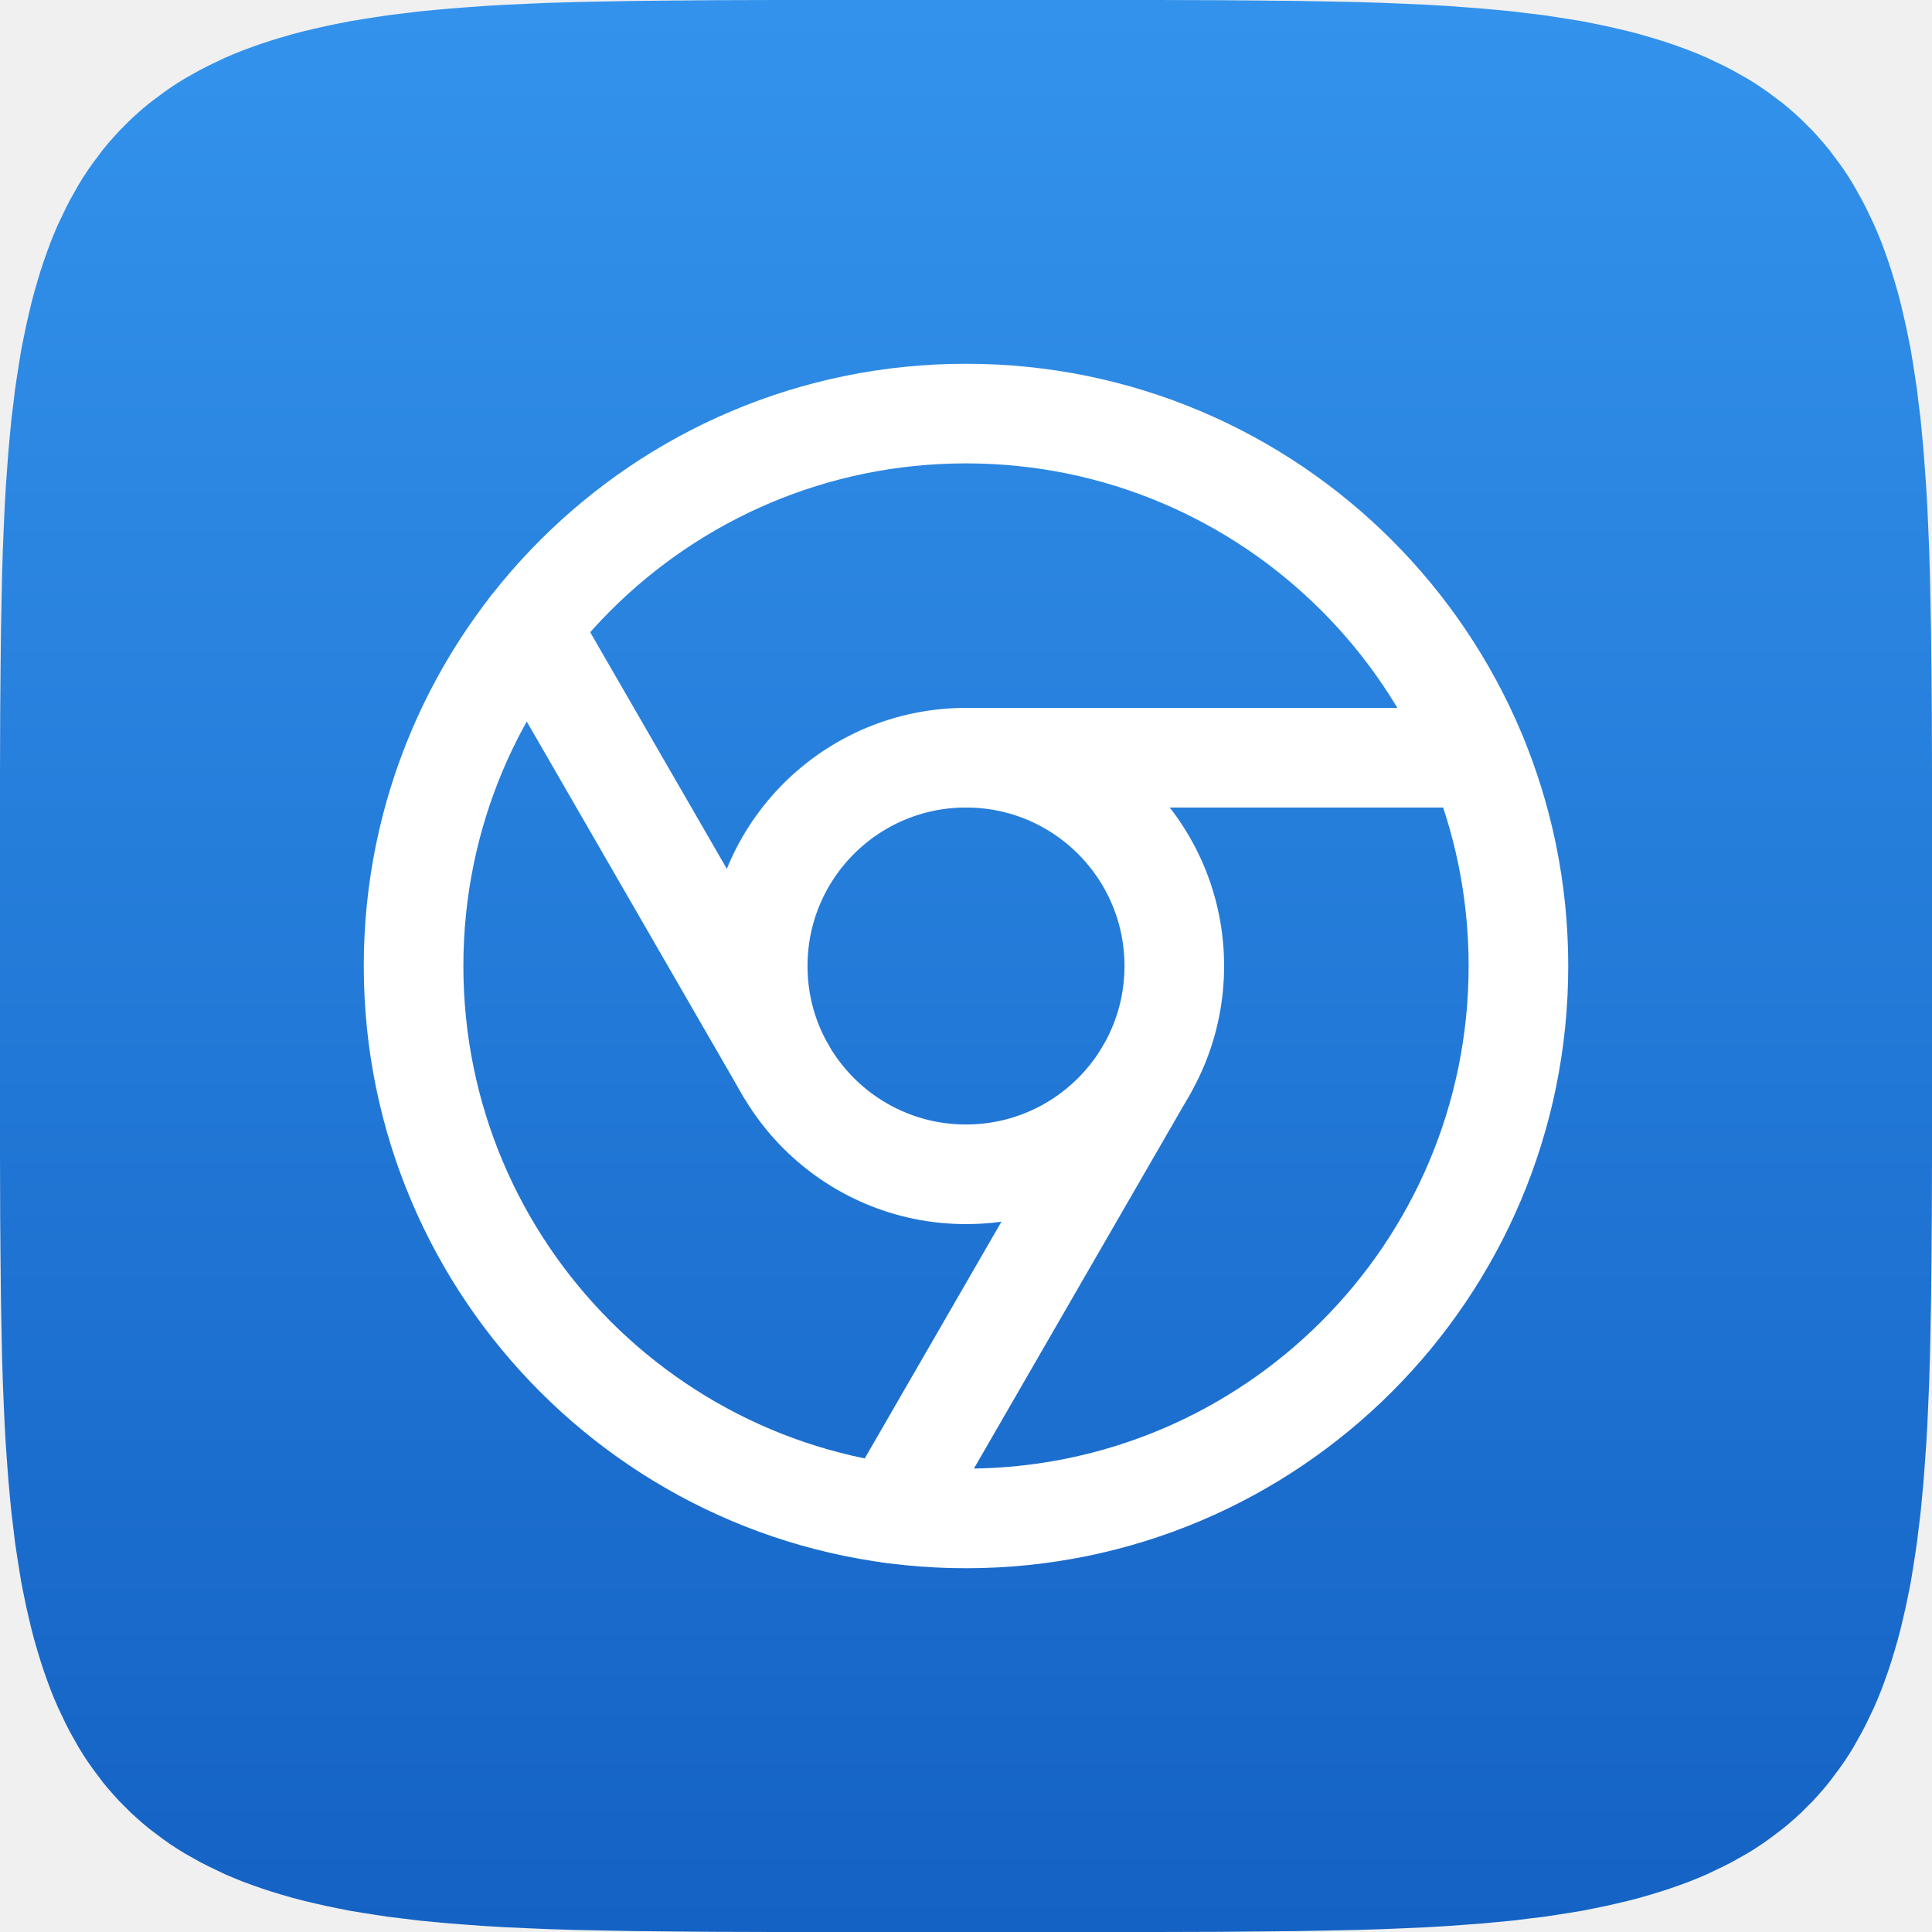
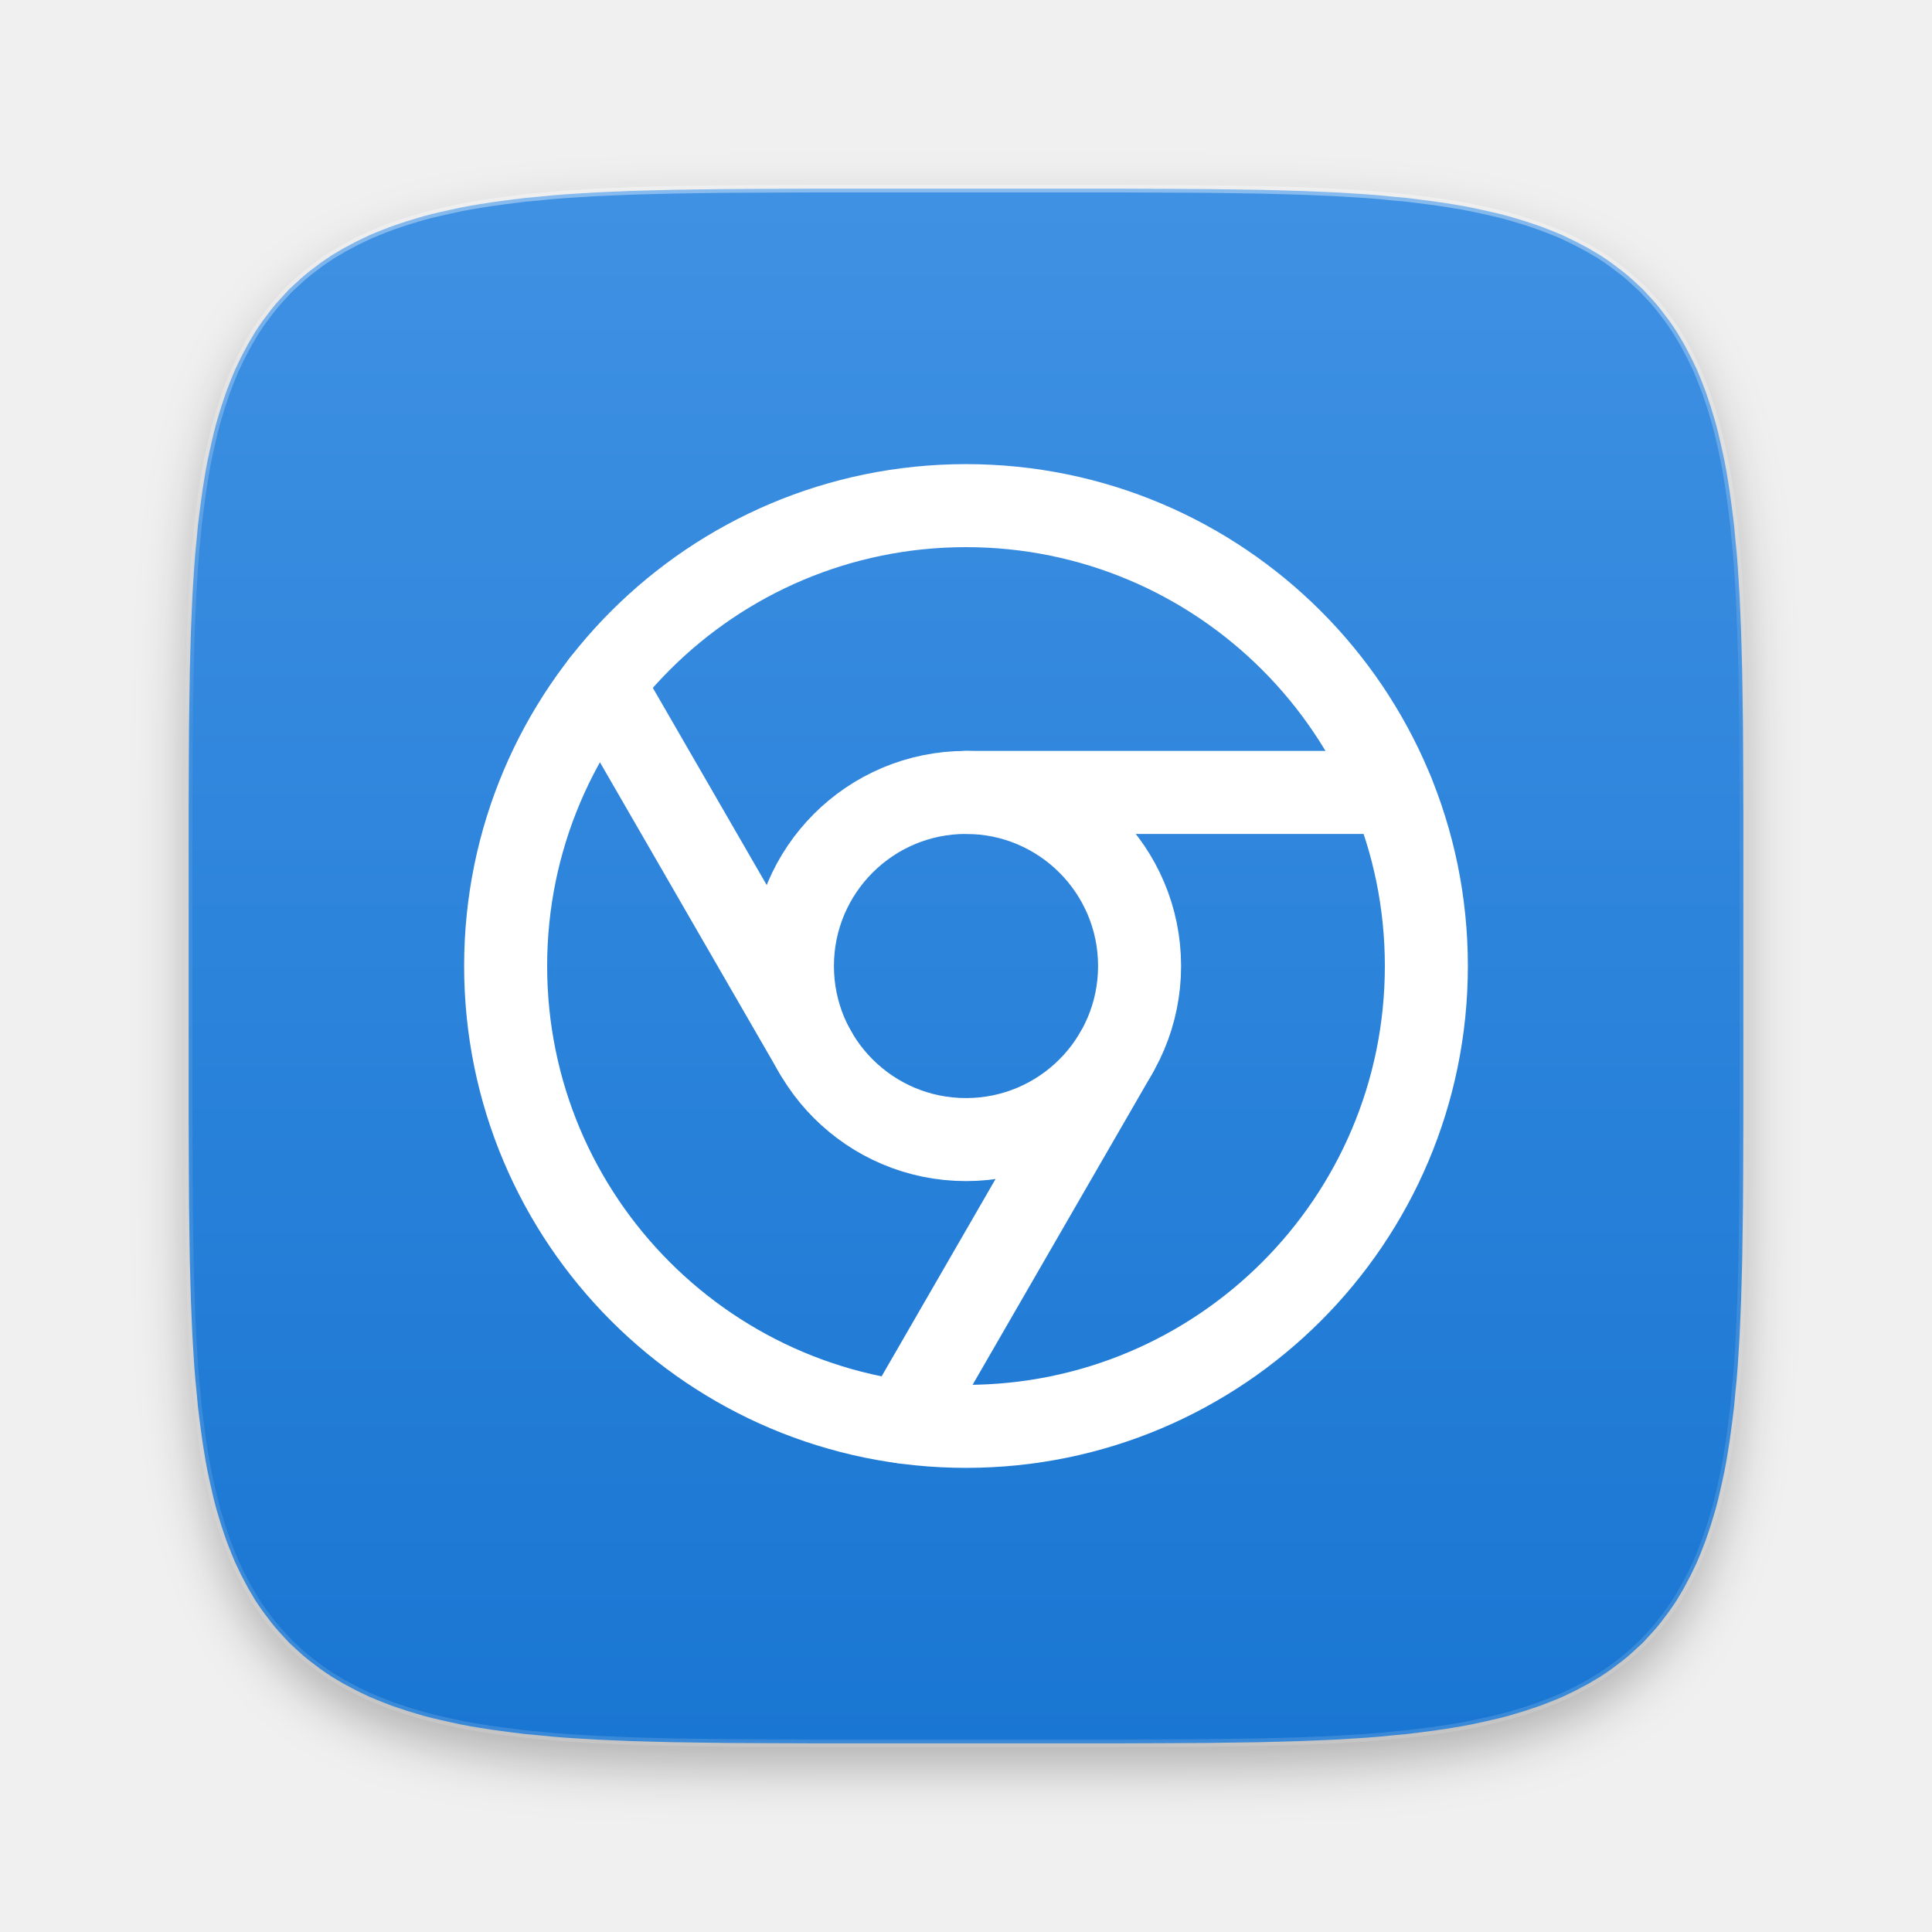
<svg xmlns="http://www.w3.org/2000/svg" viewBox="0 0 1024 1024">
  <defs>
-     <linearGradient id="bg" x1="0" y1="0" x2="0" y2="1024" gradientUnits="userSpaceOnUse">
-       <stop stop-color="#3393EC" />
-       <stop offset="1" stop-color="#1462C4" />
+     <linearGradient id="bg" x1="0" y1="100" x2="0" y2="924" gradientUnits="userSpaceOnUse">
+       <stop stop-color="#3F91E3" />
+       <stop offset="1" stop-color="#1976D2" />
    </linearGradient>
+     <linearGradient id="rim" x1="0" y1="100" x2="0" y2="924" gradientUnits="userSpaceOnUse">
+       <stop stop-color="#fff" stop-opacity=".38" />
+       <stop offset=".35" stop-color="#fff" stop-opacity=".06" />
+       <stop offset="1" stop-color="#fff" stop-opacity=".14" />
+     </linearGradient>
+     <filter id="shadow" x="0" y="0" width="1024" height="1024" filterUnits="userSpaceOnUse">
+       <feGaussianBlur stdDeviation="14" />
+     </filter>
  </defs>
-   <path d="M1024.0 512.0L1024.0 613.4L1023.9 645.8L1023.7 669.3L1023.5 688.5L1023.2 704.9L1022.9 719.5L1022.5 732.6L1022.0 744.6L1021.5 755.8L1020.9 766.2L1020.2 775.9L1019.5 785.2L1018.7 793.9L1017.9 802.2L1016.9 810.2L1016.0 817.8L1014.9 825.1L1013.8 832.1L1012.7 838.8L1011.4 845.3L1010.1 851.6L1008.7 857.7L1007.3 863.6L1005.8 869.3L1004.2 874.8L1002.6 880.1L1000.9 885.3L999.1 890.4L997.3 895.3L995.4 900.0L993.4 904.7L991.3 909.1L989.2 913.5L987.0 917.8L984.7 921.9L982.4 926.0L980.0 929.9L977.5 933.7L974.9 937.4L972.2 941.0L969.5 944.6L966.7 948.0L963.8 951.3L960.8 954.6L957.7 957.7L954.6 960.8L951.3 963.8L948.0 966.7L944.6 969.5L941.0 972.2L937.4 974.9L933.7 977.5L929.9 980.0L926.0 982.4L921.9 984.7L917.8 987.0L913.5 989.2L909.1 991.3L904.7 993.4L900.0 995.4L895.3 997.3L890.4 999.1L885.3 1000.9L880.1 1002.6L874.8 1004.2L869.3 1005.8L863.6 1007.3L857.7 1008.7L851.6 1010.1L845.3 1011.4L838.8 1012.7L832.1 1013.8L825.1 1014.9L817.8 1016.0L810.2 1016.9L802.2 1017.9L793.9 1018.7L785.2 1019.5L775.9 1020.2L766.2 1020.9L755.8 1021.5L744.6 1022.0L732.6 1022.5L719.5 1022.9L704.9 1023.2L688.5 1023.5L669.3 1023.7L645.8 1023.9L613.4 1024.0L512.0 1024.0L410.6 1024.0L378.2 1023.9L354.7 1023.7L335.5 1023.5L319.1 1023.2L304.5 1022.9L291.4 1022.5L279.4 1022.0L268.2 1021.5L257.8 1020.9L248.1 1020.2L238.8 1019.5L230.1 1018.7L221.8 1017.9L213.8 1016.9L206.2 1016.0L198.9 1014.9L191.9 1013.8L185.2 1012.7L178.7 1011.4L172.4 1010.1L166.3 1008.7L160.4 1007.3L154.7 1005.8L149.2 1004.2L143.9 1002.6L138.7 1000.9L133.6 999.1L128.7 997.3L124.0 995.4L119.3 993.4L114.9 991.3L110.5 989.2L106.2 987.0L102.1 984.7L98.0 982.4L94.1 980.0L90.3 977.5L86.6 974.9L83.0 972.2L79.4 969.5L76.0 966.7L72.7 963.8L69.4 960.8L66.3 957.7L63.2 954.6L60.2 951.3L57.3 948.0L54.5 944.6L51.8 941.0L49.1 937.4L46.5 933.7L44.0 929.9L41.6 926.0L39.3 921.9L37.0 917.8L34.8 913.5L32.7 909.1L30.6 904.7L28.6 900.0L26.7 895.3L24.9 890.4L23.1 885.3L21.4 880.1L19.8 874.8L18.2 869.3L16.7 863.6L15.3 857.7L13.9 851.6L12.6 845.3L11.3 838.8L10.2 832.1L9.1 825.1L8.0 817.8L7.1 810.2L6.1 802.2L5.3 793.9L4.5 785.2L3.8 775.9L3.1 766.2L2.5 755.8L2.0 744.6L1.5 732.6L1.1 719.5L0.8 704.9L0.5 688.5L0.3 669.3L0.1 645.8L0.0 613.4L0.0 512.0L0.0 410.6L0.1 378.2L0.3 354.7L0.5 335.5L0.8 319.1L1.1 304.5L1.5 291.4L2.0 279.4L2.5 268.2L3.1 257.8L3.8 248.1L4.5 238.8L5.3 230.1L6.1 221.8L7.1 213.8L8.0 206.2L9.1 198.9L10.2 191.9L11.3 185.2L12.6 178.7L13.9 172.4L15.3 166.3L16.7 160.4L18.2 154.7L19.8 149.2L21.4 143.9L23.1 138.7L24.9 133.6L26.7 128.7L28.6 124.0L30.6 119.3L32.7 114.9L34.8 110.5L37.0 106.2L39.3 102.1L41.6 98.0L44.0 94.1L46.5 90.3L49.1 86.6L51.8 83.0L54.5 79.4L57.3 76.0L60.2 72.7L63.2 69.4L66.3 66.3L69.4 63.2L72.7 60.2L76.0 57.3L79.4 54.5L83.0 51.8L86.6 49.1L90.3 46.5L94.1 44.0L98.0 41.6L102.1 39.3L106.2 37.0L110.5 34.8L114.9 32.7L119.3 30.6L124.0 28.6L128.7 26.7L133.6 24.9L138.7 23.1L143.9 21.4L149.2 19.8L154.7 18.2L160.4 16.7L166.3 15.3L172.4 13.9L178.7 12.6L185.2 11.3L191.9 10.2L198.9 9.1L206.2 8.0L213.8 7.1L221.8 6.1L230.1 5.3L238.8 4.5L248.1 3.8L257.8 3.1L268.2 2.5L279.4 2.0L291.4 1.5L304.5 1.1L319.1 0.8L335.5 0.5L354.7 0.3L378.2 0.1L410.6 0.0L512.0 0.0L613.4 0.0L645.8 0.1L669.3 0.3L688.5 0.5L704.9 0.8L719.5 1.1L732.6 1.5L744.6 2.0L755.8 2.5L766.2 3.1L775.9 3.8L785.2 4.5L793.9 5.3L802.2 6.1L810.2 7.1L817.8 8.0L825.1 9.1L832.1 10.2L838.8 11.3L845.3 12.6L851.6 13.9L857.7 15.3L863.6 16.7L869.3 18.2L874.8 19.8L880.1 21.4L885.3 23.1L890.4 24.9L895.3 26.7L900.0 28.6L904.7 30.6L909.1 32.7L913.5 34.8L917.8 37.0L921.9 39.3L926.0 41.6L929.9 44.0L933.7 46.5L937.4 49.1L941.0 51.8L944.6 54.5L948.0 57.3L951.3 60.2L954.6 63.2L957.7 66.3L960.8 69.4L963.8 72.7L966.7 76.0L969.5 79.4L972.2 83.0L974.9 86.6L977.5 90.3L980.0 94.1L982.4 98.0L984.7 102.1L987.0 106.2L989.2 110.5L991.3 114.9L993.4 119.3L995.4 124.0L997.3 128.7L999.1 133.6L1000.9 138.7L1002.6 143.9L1004.2 149.2L1005.8 154.7L1007.3 160.4L1008.7 166.3L1010.1 172.4L1011.4 178.7L1012.7 185.2L1013.8 191.9L1014.9 198.9L1016.0 206.2L1016.9 213.8L1017.9 221.8L1018.7 230.1L1019.5 238.8L1020.2 248.1L1020.9 257.8L1021.5 268.2L1022.0 279.4L1022.5 291.4L1022.9 304.5L1023.2 319.1L1023.5 335.5L1023.7 354.7L1023.9 378.2L1024.0 410.6Z" fill="url(#bg)" />
-   <g transform="translate(512 512) scale(1.2) translate(-512 -512)">
-     <g fill="none" stroke="#fff" stroke-width="44" stroke-linecap="round">
-       <circle cx="512" cy="512" r="244" />
-       <circle cx="512" cy="512" r="92" />
-       <path d="M512.0 420.0L738.0 420.0M591.7 558.0L478.7 753.7M432.3 558.0L319.3 362.3" />
-     </g>
+   <path d="M924.0 512.0L924.0 593.6L923.9 619.7L923.8 638.6L923.6 654.0L923.4 667.2L923.1 679.0L922.8 689.5L922.4 699.2L922.0 708.2L921.5 716.5L921.0 724.4L920.4 731.8L919.7 738.8L919.1 745.5L918.3 751.9L917.5 758.1L916.7 763.9L915.8 769.6L914.9 775.0L913.9 780.2L912.8 785.3L911.7 790.2L910.6 794.9L909.4 799.5L908.1 803.9L906.8 808.2L905.4 812.4L904.0 816.5L902.5 820.4L901.0 824.2L899.4 828.0L897.7 831.6L896.0 835.1L894.2 838.5L892.4 841.9L890.5 845.1L888.6 848.3L886.6 851.3L884.5 854.3L882.3 857.2L880.1 860.1L877.9 862.8L875.5 865.5L873.1 868.1L870.7 870.7L868.1 873.1L865.5 875.5L862.8 877.9L860.1 880.1L857.2 882.3L854.3 884.5L851.3 886.6L848.3 888.6L845.1 890.5L841.9 892.4L838.5 894.2L835.1 896.0L831.6 897.7L828.0 899.4L824.2 901.0L820.4 902.5L816.5 904.0L812.4 905.4L808.2 906.8L803.9 908.1L799.5 909.4L794.9 910.6L790.2 911.7L785.3 912.8L780.2 913.9L775.0 914.9L769.6 915.8L763.9 916.7L758.1 917.5L751.9 918.3L745.5 919.1L738.8 919.7L731.8 920.4L724.4 921.0L716.5 921.5L708.2 922.0L699.2 922.4L689.5 922.8L679.0 923.1L667.2 923.4L654.0 923.6L638.6 923.8L619.7 923.9L593.6 924.0L512.0 924.0L430.4 924.0L404.3 923.9L385.4 923.8L370.0 923.6L356.8 923.4L345.0 923.1L334.5 922.8L324.8 922.4L315.8 922.0L307.5 921.5L299.6 921.0L292.2 920.4L285.2 919.7L278.5 919.1L272.1 918.3L265.9 917.5L260.1 916.7L254.4 915.8L249.0 914.9L243.8 913.9L238.7 912.8L233.8 911.7L229.1 910.6L224.5 909.4L220.1 908.1L215.8 906.8L211.6 905.4L207.5 904.0L203.6 902.5L199.8 901.0L196.0 899.4L192.4 897.7L188.9 896.0L185.5 894.2L182.1 892.4L178.9 890.5L175.7 888.6L172.7 886.6L169.7 884.5L166.8 882.3L163.9 880.1L161.2 877.9L158.5 875.5L155.9 873.1L153.3 870.7L150.9 868.1L148.5 865.5L146.1 862.8L143.9 860.1L141.7 857.2L139.5 854.3L137.4 851.3L135.4 848.3L133.5 845.1L131.6 841.9L129.8 838.5L128.0 835.1L126.3 831.6L124.6 828.0L123.0 824.2L121.5 820.4L120.0 816.5L118.6 812.4L117.2 808.2L115.9 803.9L114.6 799.5L113.4 794.9L112.3 790.2L111.2 785.3L110.1 780.2L109.1 775.0L108.2 769.6L107.3 763.9L106.5 758.1L105.7 751.9L104.9 745.5L104.3 738.8L103.6 731.8L103.0 724.4L102.5 716.5L102.0 708.2L101.6 699.2L101.2 689.5L100.9 679.0L100.6 667.2L100.4 654.0L100.2 638.6L100.1 619.7L100.0 593.6L100.0 512.0L100.0 430.4L100.1 404.3L100.2 385.4L100.4 370.0L100.6 356.8L100.9 345.0L101.2 334.5L101.6 324.8L102.0 315.8L102.5 307.5L103.0 299.6L103.6 292.2L104.3 285.2L104.9 278.5L105.7 272.1L106.5 265.9L107.3 260.1L108.2 254.4L109.1 249.0L110.1 243.8L111.2 238.7L112.3 233.8L113.4 229.1L114.6 224.5L115.9 220.1L117.2 215.8L118.6 211.6L120.0 207.5L121.5 203.6L123.0 199.8L124.6 196.0L126.3 192.4L128.0 188.9L129.8 185.5L131.6 182.1L133.5 178.9L135.4 175.7L137.4 172.7L139.5 169.7L141.7 166.8L143.9 163.9L146.1 161.2L148.5 158.5L150.9 155.9L153.3 153.3L155.9 150.9L158.5 148.5L161.2 146.1L163.9 143.9L166.8 141.7L169.7 139.5L172.7 137.4L175.7 135.4L178.9 133.5L182.1 131.6L185.5 129.8L188.9 128.0L192.4 126.3L196.0 124.6L199.8 123.0L203.6 121.5L207.5 120.0L211.6 118.6L215.8 117.2L220.1 115.9L224.5 114.6L229.1 113.4L233.8 112.3L238.7 111.2L243.8 110.1L249.0 109.1L254.4 108.2L260.1 107.3L265.9 106.5L272.1 105.7L278.5 104.9L285.2 104.3L292.2 103.6L299.6 103.0L307.5 102.5L315.8 102.0L324.8 101.6L334.5 101.2L345.0 100.9L356.8 100.6L370.0 100.4L385.4 100.2L404.3 100.1L430.4 100.0L512.0 100.0L593.6 100.0L619.7 100.1L638.6 100.2L654.0 100.4L667.2 100.6L679.0 100.9L689.5 101.2L699.2 101.6L708.2 102.0L716.5 102.5L724.4 103.0L731.8 103.6L738.8 104.3L745.5 104.9L751.9 105.7L758.1 106.5L763.9 107.3L769.6 108.2L775.0 109.1L780.2 110.1L785.3 111.2L790.2 112.3L794.9 113.4L799.5 114.6L803.9 115.9L808.2 117.2L812.4 118.6L816.5 120.0L820.4 121.5L824.2 123.0L828.0 124.6L831.6 126.3L835.1 128.0L838.5 129.8L841.9 131.6L845.1 133.5L848.3 135.4L851.3 137.4L854.3 139.5L857.2 141.7L860.1 143.9L862.8 146.1L865.5 148.5L868.1 150.9L870.7 153.3L873.1 155.9L875.5 158.5L877.9 161.2L880.1 163.9L882.3 166.8L884.5 169.7L886.6 172.7L888.6 175.7L890.5 178.9L892.4 182.1L894.2 185.5L896.0 188.9L897.7 192.4L899.4 196.0L901.0 199.8L902.5 203.6L904.0 207.5L905.4 211.6L906.8 215.8L908.1 220.1L909.4 224.5L910.6 229.1L911.7 233.8L912.8 238.7L913.9 243.8L914.9 249.0L915.8 254.4L916.7 260.1L917.5 265.9L918.3 272.1L919.1 278.5L919.7 285.2L920.4 292.2L921.0 299.6L921.5 307.5L922.0 315.8L922.4 324.8L922.8 334.5L923.1 345.0L923.4 356.8L923.6 370.0L923.8 385.4L923.9 404.3L924.0 430.4Z" transform="translate(0 12)" fill="#000" opacity=".28" filter="url(#shadow)" />
+   <path d="M924.0 512.0L924.0 593.6L923.9 619.7L923.8 638.6L923.6 654.0L923.4 667.2L923.1 679.0L922.8 689.5L922.4 699.2L922.0 708.2L921.5 716.5L921.0 724.4L920.4 731.8L919.7 738.8L919.1 745.5L918.3 751.9L917.5 758.1L916.7 763.9L915.8 769.6L914.9 775.0L913.9 780.2L912.8 785.3L911.7 790.2L910.6 794.9L909.4 799.5L908.1 803.9L906.8 808.2L905.4 812.4L904.0 816.5L902.5 820.4L901.0 824.2L899.4 828.0L897.7 831.6L896.0 835.1L894.2 838.5L892.4 841.9L890.5 845.1L888.6 848.3L886.6 851.3L884.5 854.3L882.3 857.2L880.1 860.1L877.9 862.8L875.5 865.5L873.1 868.1L870.7 870.7L868.1 873.1L865.5 875.5L862.8 877.9L860.1 880.1L857.2 882.3L854.3 884.5L851.3 886.6L848.3 888.6L845.1 890.5L841.9 892.4L838.5 894.2L835.1 896.0L831.6 897.7L828.0 899.4L824.2 901.0L820.4 902.5L816.5 904.0L812.4 905.4L808.2 906.8L803.9 908.1L799.5 909.4L794.9 910.6L790.2 911.7L785.3 912.8L780.2 913.9L775.0 914.9L769.6 915.8L763.9 916.7L758.1 917.5L751.9 918.3L745.5 919.1L738.8 919.7L731.8 920.4L724.4 921.0L716.5 921.5L708.2 922.0L699.2 922.4L689.5 922.8L679.0 923.1L667.2 923.4L654.0 923.6L638.6 923.8L619.7 923.9L593.6 924.0L512.0 924.0L430.4 924.0L404.3 923.9L385.4 923.8L370.0 923.6L356.8 923.4L345.0 923.1L334.5 922.8L324.8 922.4L315.8 922.0L307.5 921.5L299.6 921.0L292.2 920.4L285.2 919.7L278.5 919.1L272.1 918.3L265.9 917.5L260.1 916.7L254.4 915.8L249.0 914.9L243.8 913.9L238.7 912.8L233.8 911.7L229.1 910.6L224.5 909.4L220.1 908.1L215.8 906.8L211.6 905.4L207.5 904.0L203.6 902.5L199.8 901.0L196.0 899.4L192.4 897.7L188.9 896.0L185.5 894.2L182.1 892.4L178.9 890.5L175.7 888.6L172.7 886.6L169.7 884.5L166.8 882.3L163.9 880.1L161.2 877.9L158.5 875.5L155.9 873.1L153.3 870.7L150.9 868.1L148.5 865.5L146.1 862.8L143.9 860.1L141.7 857.2L139.5 854.3L137.4 851.3L135.4 848.3L133.5 845.1L131.6 841.9L129.8 838.5L128.0 835.1L126.3 831.6L124.6 828.0L123.0 824.2L121.5 820.4L120.0 816.5L118.6 812.4L117.2 808.2L115.9 803.9L114.6 799.5L113.4 794.9L112.3 790.2L111.2 785.3L110.1 780.2L109.1 775.0L108.2 769.6L107.3 763.9L106.5 758.1L105.7 751.9L104.9 745.5L104.3 738.8L103.6 731.8L103.0 724.4L102.5 716.5L102.0 708.2L101.6 699.2L101.2 689.5L100.9 679.0L100.6 667.2L100.4 654.0L100.2 638.6L100.1 619.7L100.0 593.6L100.0 512.0L100.0 430.4L100.1 404.3L100.2 385.4L100.4 370.0L100.6 356.8L100.9 345.0L101.2 334.5L101.6 324.8L102.0 315.8L102.5 307.5L103.0 299.6L103.6 292.2L104.3 285.2L104.9 278.5L105.7 272.1L106.5 265.9L107.3 260.1L108.2 254.4L109.1 249.0L110.1 243.8L111.2 238.7L112.3 233.8L113.4 229.1L114.6 224.5L115.9 220.1L117.2 215.8L118.6 211.6L120.0 207.5L121.5 203.6L123.0 199.8L124.6 196.0L126.3 192.4L128.0 188.9L129.8 185.5L131.6 182.1L133.5 178.9L135.4 175.7L137.4 172.7L139.5 169.7L141.7 166.8L143.9 163.9L146.1 161.2L148.5 158.5L150.9 155.9L153.3 153.3L155.9 150.9L158.5 148.5L161.2 146.1L163.9 143.9L166.8 141.7L169.7 139.5L172.7 137.4L175.7 135.4L178.9 133.5L182.1 131.6L185.5 129.8L188.9 128.0L192.4 126.3L196.0 124.6L199.8 123.0L203.6 121.5L207.5 120.0L211.6 118.6L215.8 117.2L220.1 115.9L224.5 114.6L229.1 113.4L233.8 112.3L238.7 111.2L243.8 110.1L249.0 109.1L254.4 108.2L260.1 107.3L265.9 106.5L272.1 105.7L278.5 104.9L285.2 104.3L292.2 103.6L299.6 103.0L307.5 102.5L315.8 102.0L324.8 101.6L334.5 101.2L345.0 100.9L356.8 100.6L370.0 100.4L385.4 100.2L404.3 100.1L430.4 100.0L512.0 100.0L593.6 100.0L619.7 100.1L638.6 100.2L654.0 100.4L667.2 100.6L679.0 100.9L689.5 101.2L699.2 101.6L708.2 102.0L716.5 102.5L724.4 103.0L731.8 103.6L738.8 104.3L745.5 104.9L751.9 105.7L758.1 106.5L763.9 107.3L769.6 108.2L775.0 109.1L780.2 110.1L785.3 111.2L790.2 112.3L794.9 113.4L799.5 114.6L803.9 115.9L808.2 117.2L812.4 118.6L816.5 120.0L820.4 121.5L824.2 123.0L828.0 124.6L831.6 126.3L835.1 128.0L838.5 129.8L841.9 131.6L845.1 133.5L848.3 135.4L851.3 137.4L854.3 139.5L857.2 141.7L860.1 143.9L862.8 146.1L865.5 148.5L868.1 150.9L870.7 153.3L873.1 155.9L875.5 158.5L877.9 161.2L880.1 163.9L882.3 166.8L884.5 169.7L886.6 172.7L888.6 175.7L890.5 178.9L892.4 182.1L894.2 185.5L896.0 188.9L897.7 192.4L899.4 196.0L901.0 199.8L902.5 203.6L904.0 207.5L905.4 211.6L906.8 215.8L908.1 220.1L909.4 224.5L910.6 229.1L911.7 233.8L912.8 238.7L913.9 243.8L914.9 249.0L915.8 254.4L916.7 260.1L917.5 265.9L918.3 272.1L919.1 278.5L919.7 285.2L920.4 292.2L921.0 299.6L921.5 307.5L922.0 315.8L922.4 324.8L922.8 334.5L923.1 345.0L923.4 356.8L923.6 370.0L923.8 385.4L923.9 404.3L924.0 430.4Z" fill="url(#bg)" />
+   <g fill="none" stroke="#fff" stroke-width="44" stroke-linecap="round">
+     <circle cx="512" cy="512" r="244" />
+     <circle cx="512" cy="512" r="92" />
+     <path d="M512.0 420.0L738.0 420.0M591.7 558.0L478.7 753.7M432.3 558.0L319.3 362.3" />
  </g>
+   <path d="M924.0 512.0L924.0 593.6L923.9 619.7L923.8 638.6L923.6 654.0L923.4 667.2L923.1 679.0L922.8 689.5L922.4 699.2L922.0 708.2L921.5 716.5L921.0 724.4L920.4 731.8L919.7 738.8L919.1 745.5L918.3 751.9L917.5 758.1L916.7 763.9L915.8 769.6L914.9 775.0L913.9 780.2L912.8 785.3L911.7 790.2L910.6 794.9L909.4 799.5L908.1 803.9L906.8 808.2L905.4 812.4L904.0 816.5L902.5 820.4L901.0 824.2L899.4 828.0L897.7 831.6L896.0 835.1L894.2 838.5L892.4 841.9L890.5 845.1L888.6 848.3L886.6 851.3L884.5 854.3L882.3 857.2L880.1 860.1L877.9 862.8L875.5 865.5L873.1 868.1L870.7 870.7L868.1 873.1L865.5 875.5L862.8 877.9L860.1 880.1L857.2 882.3L854.3 884.5L851.3 886.6L848.3 888.6L845.1 890.5L841.9 892.4L838.5 894.2L835.1 896.0L831.6 897.7L828.0 899.4L824.2 901.0L820.4 902.5L816.5 904.0L812.4 905.4L808.2 906.8L803.9 908.1L799.5 909.4L794.9 910.6L790.2 911.7L785.3 912.8L780.2 913.9L775.0 914.9L769.6 915.8L763.9 916.7L758.1 917.5L751.9 918.3L745.5 919.1L738.8 919.7L731.8 920.4L724.4 921.0L716.5 921.5L708.2 922.0L699.2 922.4L689.5 922.8L679.0 923.1L667.2 923.4L654.0 923.6L638.6 923.8L619.7 923.9L593.6 924.0L512.0 924.0L430.4 924.0L404.3 923.9L385.4 923.8L370.0 923.6L356.8 923.4L345.0 923.1L334.5 922.8L324.8 922.4L315.8 922.0L307.5 921.5L299.6 921.0L292.2 920.4L285.2 919.7L278.5 919.1L272.1 918.3L265.9 917.5L260.1 916.7L254.4 915.8L249.0 914.9L243.8 913.9L238.7 912.8L233.8 911.7L229.1 910.6L224.5 909.4L220.1 908.1L215.8 906.8L211.6 905.4L207.5 904.0L203.6 902.5L199.8 901.0L196.0 899.4L192.4 897.7L188.9 896.0L185.5 894.2L182.1 892.4L178.9 890.5L175.7 888.6L172.7 886.6L169.7 884.5L166.8 882.3L163.9 880.1L161.2 877.9L158.5 875.5L155.9 873.1L153.3 870.7L150.9 868.1L148.5 865.5L146.1 862.8L143.9 860.1L141.7 857.2L139.5 854.3L137.4 851.3L135.4 848.3L133.5 845.1L131.6 841.9L129.8 838.5L128.0 835.1L126.3 831.6L124.6 828.0L123.0 824.2L121.5 820.4L120.0 816.5L118.6 812.4L117.2 808.2L115.9 803.9L114.6 799.5L113.4 794.9L112.3 790.2L111.2 785.3L110.1 780.2L109.1 775.0L108.2 769.6L107.3 763.9L106.5 758.1L105.7 751.9L104.9 745.5L104.3 738.8L103.6 731.8L103.0 724.4L102.5 716.5L102.0 708.2L101.6 699.2L101.2 689.5L100.9 679.0L100.6 667.2L100.4 654.0L100.2 638.6L100.1 619.7L100.0 593.6L100.0 512.0L100.0 430.4L100.1 404.3L100.2 385.4L100.4 370.0L100.6 356.8L100.9 345.0L101.2 334.5L101.6 324.8L102.0 315.8L102.5 307.5L103.0 299.6L103.6 292.2L104.3 285.2L104.9 278.5L105.7 272.1L106.5 265.9L107.3 260.1L108.2 254.4L109.1 249.0L110.1 243.8L111.2 238.7L112.3 233.8L113.4 229.1L114.6 224.5L115.9 220.1L117.2 215.8L118.6 211.6L120.0 207.5L121.5 203.6L123.0 199.8L124.6 196.0L126.3 192.4L128.0 188.9L129.8 185.5L131.6 182.1L133.5 178.9L135.4 175.7L137.4 172.7L139.5 169.7L141.7 166.8L143.9 163.9L146.1 161.2L148.5 158.5L150.9 155.9L153.3 153.3L155.9 150.9L158.5 148.5L161.2 146.1L163.9 143.9L166.8 141.7L169.7 139.5L172.7 137.4L175.7 135.4L178.9 133.5L182.1 131.6L185.5 129.8L188.9 128.0L192.4 126.3L196.0 124.6L199.8 123.0L203.6 121.5L207.5 120.0L211.6 118.6L215.8 117.2L220.1 115.9L224.5 114.6L229.1 113.4L233.8 112.3L238.7 111.2L243.8 110.1L249.0 109.1L254.4 108.2L260.1 107.3L265.9 106.5L272.1 105.7L278.5 104.9L285.2 104.3L292.2 103.6L299.6 103.0L307.5 102.5L315.8 102.0L324.8 101.6L334.5 101.2L345.0 100.9L356.8 100.6L370.0 100.4L385.4 100.2L404.3 100.1L430.4 100.0L512.0 100.0L593.6 100.0L619.7 100.1L638.6 100.2L654.0 100.4L667.2 100.6L679.0 100.9L689.5 101.2L699.2 101.6L708.2 102.0L716.5 102.5L724.4 103.0L731.8 103.6L738.8 104.3L745.5 104.9L751.9 105.7L758.1 106.5L763.9 107.3L769.6 108.2L775.0 109.1L780.2 110.1L785.3 111.2L790.2 112.3L794.9 113.4L799.5 114.6L803.9 115.9L808.2 117.2L812.4 118.6L816.5 120.0L820.4 121.5L824.2 123.0L828.0 124.6L831.6 126.3L835.1 128.0L838.5 129.8L841.9 131.6L845.1 133.5L848.3 135.4L851.3 137.4L854.3 139.5L857.2 141.7L860.1 143.9L862.8 146.1L865.5 148.5L868.1 150.9L870.7 153.3L873.1 155.9L875.5 158.5L877.9 161.2L880.1 163.9L882.3 166.8L884.5 169.7L886.6 172.7L888.6 175.7L890.5 178.9L892.4 182.1L894.2 185.5L896.0 188.9L897.7 192.4L899.4 196.0L901.0 199.8L902.5 203.6L904.0 207.5L905.4 211.6L906.8 215.8L908.1 220.1L909.4 224.5L910.6 229.1L911.7 233.8L912.8 238.7L913.9 243.8L914.9 249.0L915.8 254.4L916.7 260.1L917.5 265.9L918.3 272.1L919.1 278.5L919.7 285.2L920.4 292.2L921.0 299.6L921.5 307.5L922.0 315.8L922.4 324.8L922.8 334.5L923.1 345.0L923.4 356.8L923.6 370.0L923.8 385.4L923.9 404.3L924.0 430.4Z" fill="none" stroke="url(#rim)" stroke-width="4" />
</svg>
